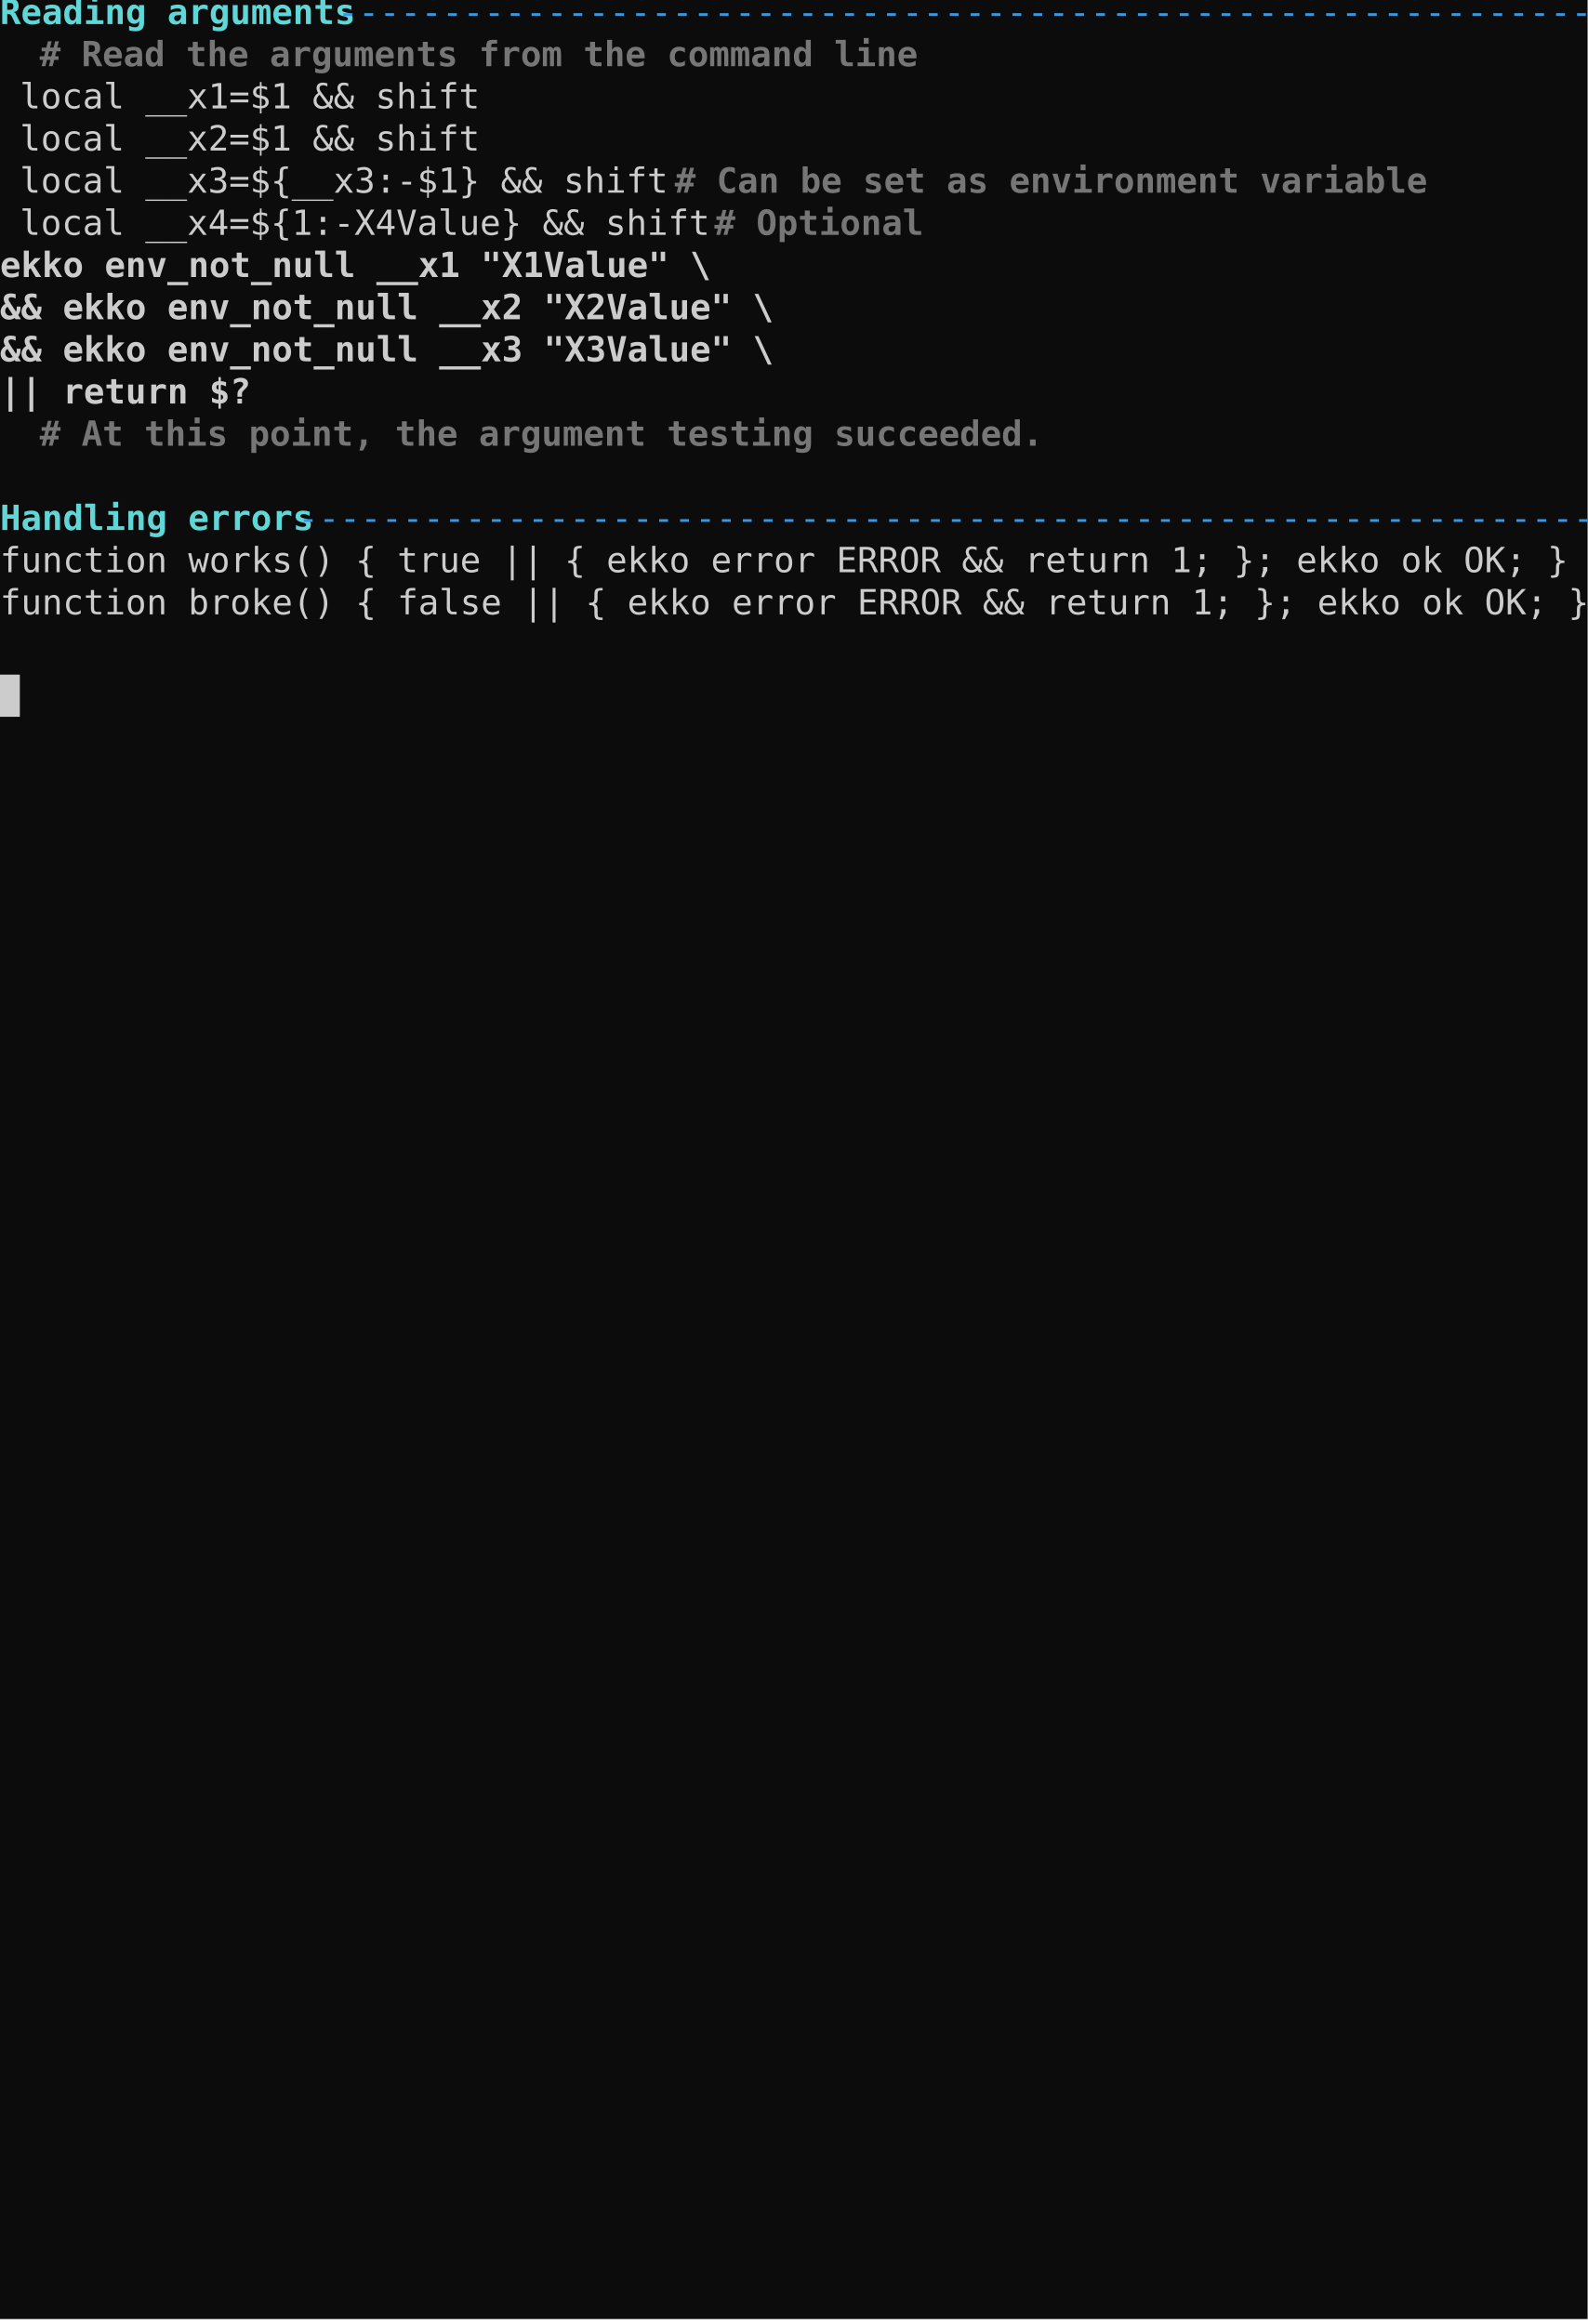
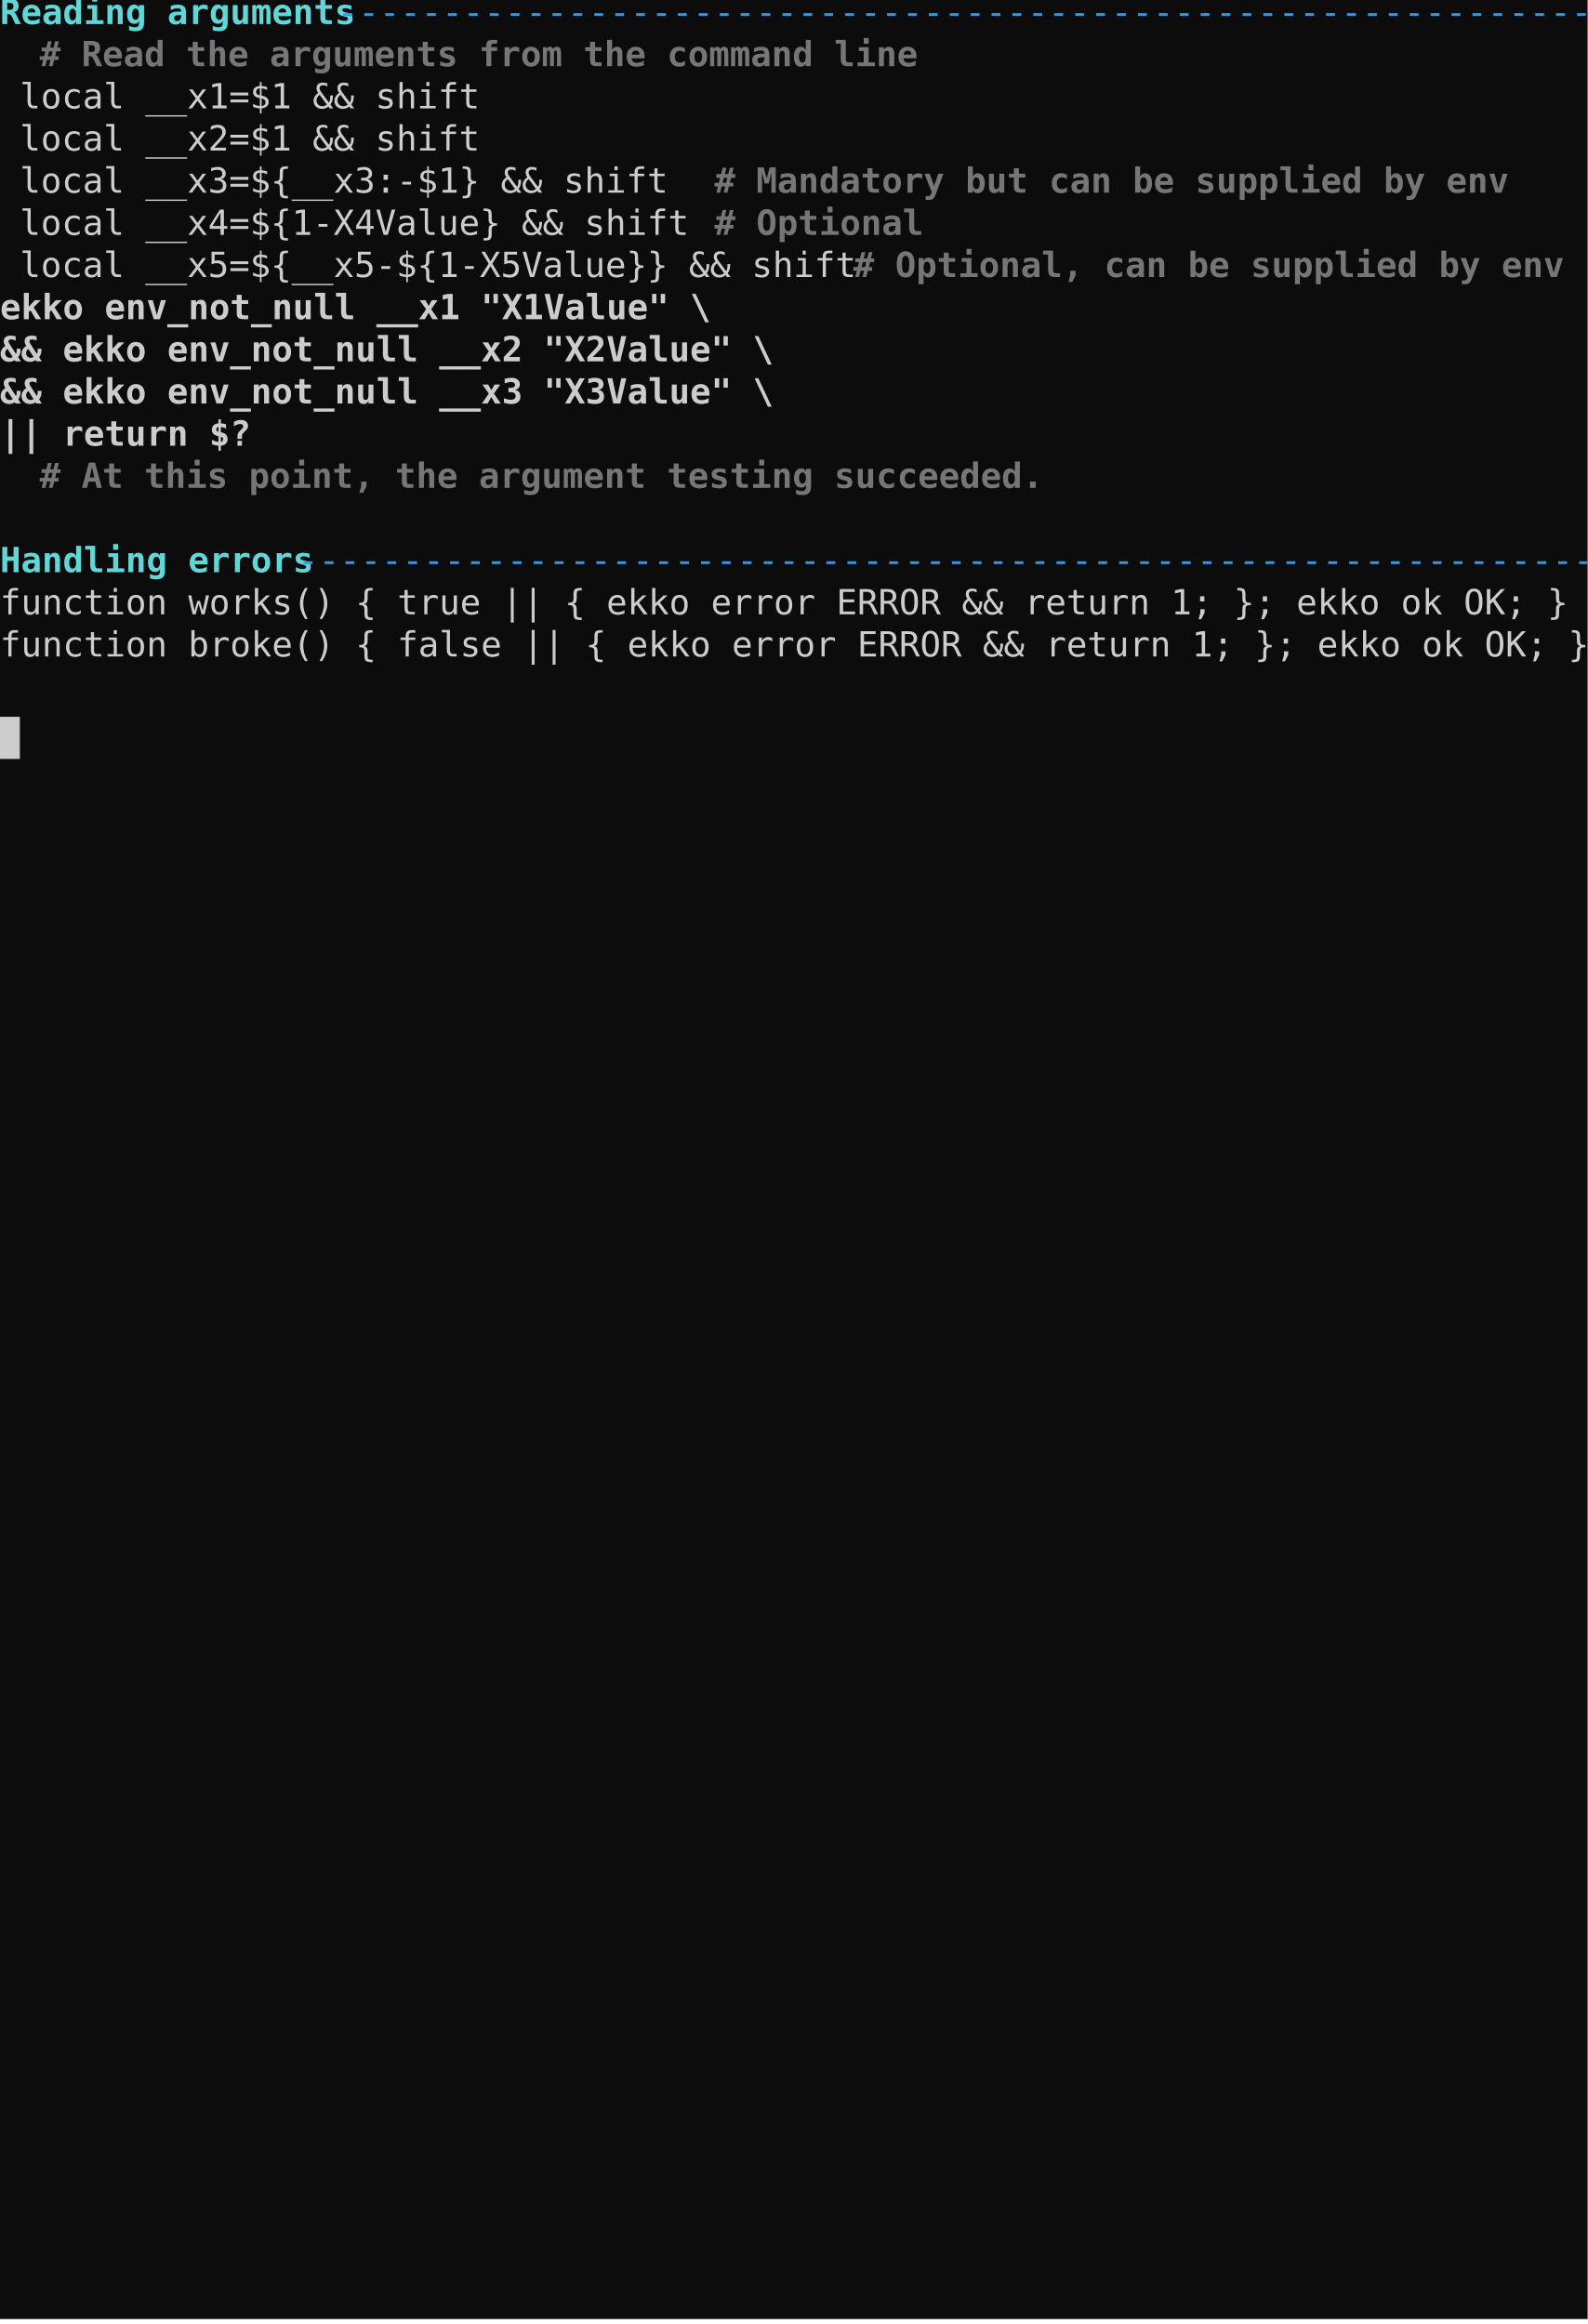
<svg xmlns="http://www.w3.org/2000/svg" xmlns:xlink="http://www.w3.org/1999/xlink" id="terminal" baseProfile="full" viewBox="0 0 640 937" width="640" version="1.1">
  <defs>
    <style type="text/css" id="generated-style">text{dominant-baseline:text-before-edge;white-space:pre}.foreground{fill:#ccc}.background{fill:#0c0c0c}.color6{fill:#3a96dd}.color8{fill:#767676}.color14{fill:#61d6d6}</style>
  </defs>
  <svg width="640" height="935" viewBox="0 0 640 935" preserveAspectRatio="xMidYMin slice" style="font-family:'DejaVu Sans Mono',monospace;font-style:normal;font-size:14px">
    <rect class="background" height="100%" width="100%" />
    <defs>
      <g id="g1">
        <text textLength="136" font-weight="bold" class="color14">Reading arguments</text>
        <text x="136" textLength="504" class="color6"> --------------------------------------------------------------</text>
      </g>
      <g id="g2">
        <text textLength="8" font-weight="bold" class="foreground"> </text>
        <text x="8" textLength="8" class="foreground"> </text>
        <text x="16" textLength="336" font-weight="bold" class="color8"># Read the arguments from the command line</text>
      </g>
      <g id="g3">
        <text textLength="8" font-weight="bold" class="foreground"> </text>
        <text x="8" textLength="184" class="foreground"> local __x1=$1 &amp;&amp; shift</text>
      </g>
      <g id="g4">
        <text textLength="8" font-weight="bold" class="foreground"> </text>
        <text x="8" textLength="184" class="foreground"> local __x2=$1 &amp;&amp; shift</text>
      </g>
      <g id="g5">
        <text textLength="8" font-weight="bold" class="foreground"> </text>
-         <text x="8" textLength="264" class="foreground"> local __x3=${__x3:-$1} &amp;&amp; shift </text>
-         <text x="272" textLength="288" font-weight="bold" class="color8"># Can be set as environment variable</text>
+         <text x="8" textLength="280" class="foreground"> local __x3=${__x3:-$1} &amp;&amp; shift   </text>
+         <text x="288" textLength="304" font-weight="bold" class="color8"># Mandatory but can be supplied by env</text>
      </g>
      <g id="g6">
        <text textLength="8" font-weight="bold" class="foreground"> </text>
-         <text x="8" textLength="280" class="foreground"> local __x4=${1:-X4Value} &amp;&amp; shift </text>
+         <text x="8" textLength="280" class="foreground"> local __x4=${1-X4Value} &amp;&amp; shift  </text>
        <text x="288" textLength="80" font-weight="bold" class="color8"># Optional</text>
      </g>
-       <g id="g11">
+       <g id="g7">
+         <text textLength="8" font-weight="bold" class="foreground"> </text>
+         <text x="8" textLength="336" class="foreground"> local __x5=${__x5-${1-X5Value}} &amp;&amp; shift </text>
+         <text x="344" textLength="272" font-weight="bold" class="color8"># Optional, can be supplied by env</text>
+       </g>
+       <g id="g12">
        <text textLength="8" font-weight="bold" class="foreground"> </text>
        <text x="8" textLength="8" class="foreground"> </text>
        <text x="16" textLength="384" font-weight="bold" class="color8"># At this point, the argument testing succeeded.</text>
      </g>
-       <g id="g12">
+       <g id="g13">
        <text textLength="120" font-weight="bold" class="color14">Handling errors</text>
        <text x="120" textLength="520" class="color6"> ----------------------------------------------------------------</text>
      </g>
-       <text textLength="288" font-weight="bold" class="foreground" id="g7">  ekko env_not_null __x1 "X1Value" \</text>
-       <text textLength="344" font-weight="bold" class="foreground" id="g8">      &amp;&amp; ekko env_not_null __x2 "X2Value" \</text>
-       <text textLength="344" font-weight="bold" class="foreground" id="g9">      &amp;&amp; ekko env_not_null __x3 "X3Value" \</text>
-       <text textLength="144" font-weight="bold" class="foreground" id="g10">      || return $?</text>
-       <text textLength="600" class="foreground" id="g13">function works() { true || { ekko error ERROR &amp;&amp; return 1; }; ekko ok OK; }</text>
-       <text textLength="608" class="foreground" id="g14">function broke() { false || { ekko error ERROR &amp;&amp; return 1; }; ekko ok OK; }</text>
-       <text textLength="8" class="background" id="g15"> </text>
+       <text textLength="288" font-weight="bold" class="foreground" id="g8">  ekko env_not_null __x1 "X1Value" \</text>
+       <text textLength="344" font-weight="bold" class="foreground" id="g9">      &amp;&amp; ekko env_not_null __x2 "X2Value" \</text>
+       <text textLength="344" font-weight="bold" class="foreground" id="g10">      &amp;&amp; ekko env_not_null __x3 "X3Value" \</text>
+       <text textLength="144" font-weight="bold" class="foreground" id="g11">      || return $?</text>
+       <text textLength="600" class="foreground" id="g14">function works() { true || { ekko error ERROR &amp;&amp; return 1; }; ekko ok OK; }</text>
+       <text textLength="608" class="foreground" id="g15">function broke() { false || { ekko error ERROR &amp;&amp; return 1; }; ekko ok OK; }</text>
+       <text textLength="8" class="background" id="g16"> </text>
    </defs>
    <use xlink:href="#g1" />
    <use xlink:href="#g2" y="17" />
    <use xlink:href="#g3" y="34" />
    <use xlink:href="#g4" y="51" />
    <use xlink:href="#g5" y="68" />
    <use xlink:href="#g6" y="85" />
    <use xlink:href="#g7" y="102" />
    <use xlink:href="#g8" y="119" />
    <use xlink:href="#g9" y="136" />
    <use xlink:href="#g10" y="153" />
    <use xlink:href="#g11" y="170" />
-     <use xlink:href="#g12" y="204" />
+     <use xlink:href="#g12" y="187" />
    <use xlink:href="#g13" y="221" />
    <use xlink:href="#g14" y="238" />
-     <path class="foreground" d="M0 272h8v17H0z" />
-     <use xlink:href="#g15" y="272" />
+     <use xlink:href="#g15" y="255" />
+     <path class="foreground" d="M0 289h8v17H0z" />
+     <use xlink:href="#g16" y="289" />
  </svg>
</svg>
